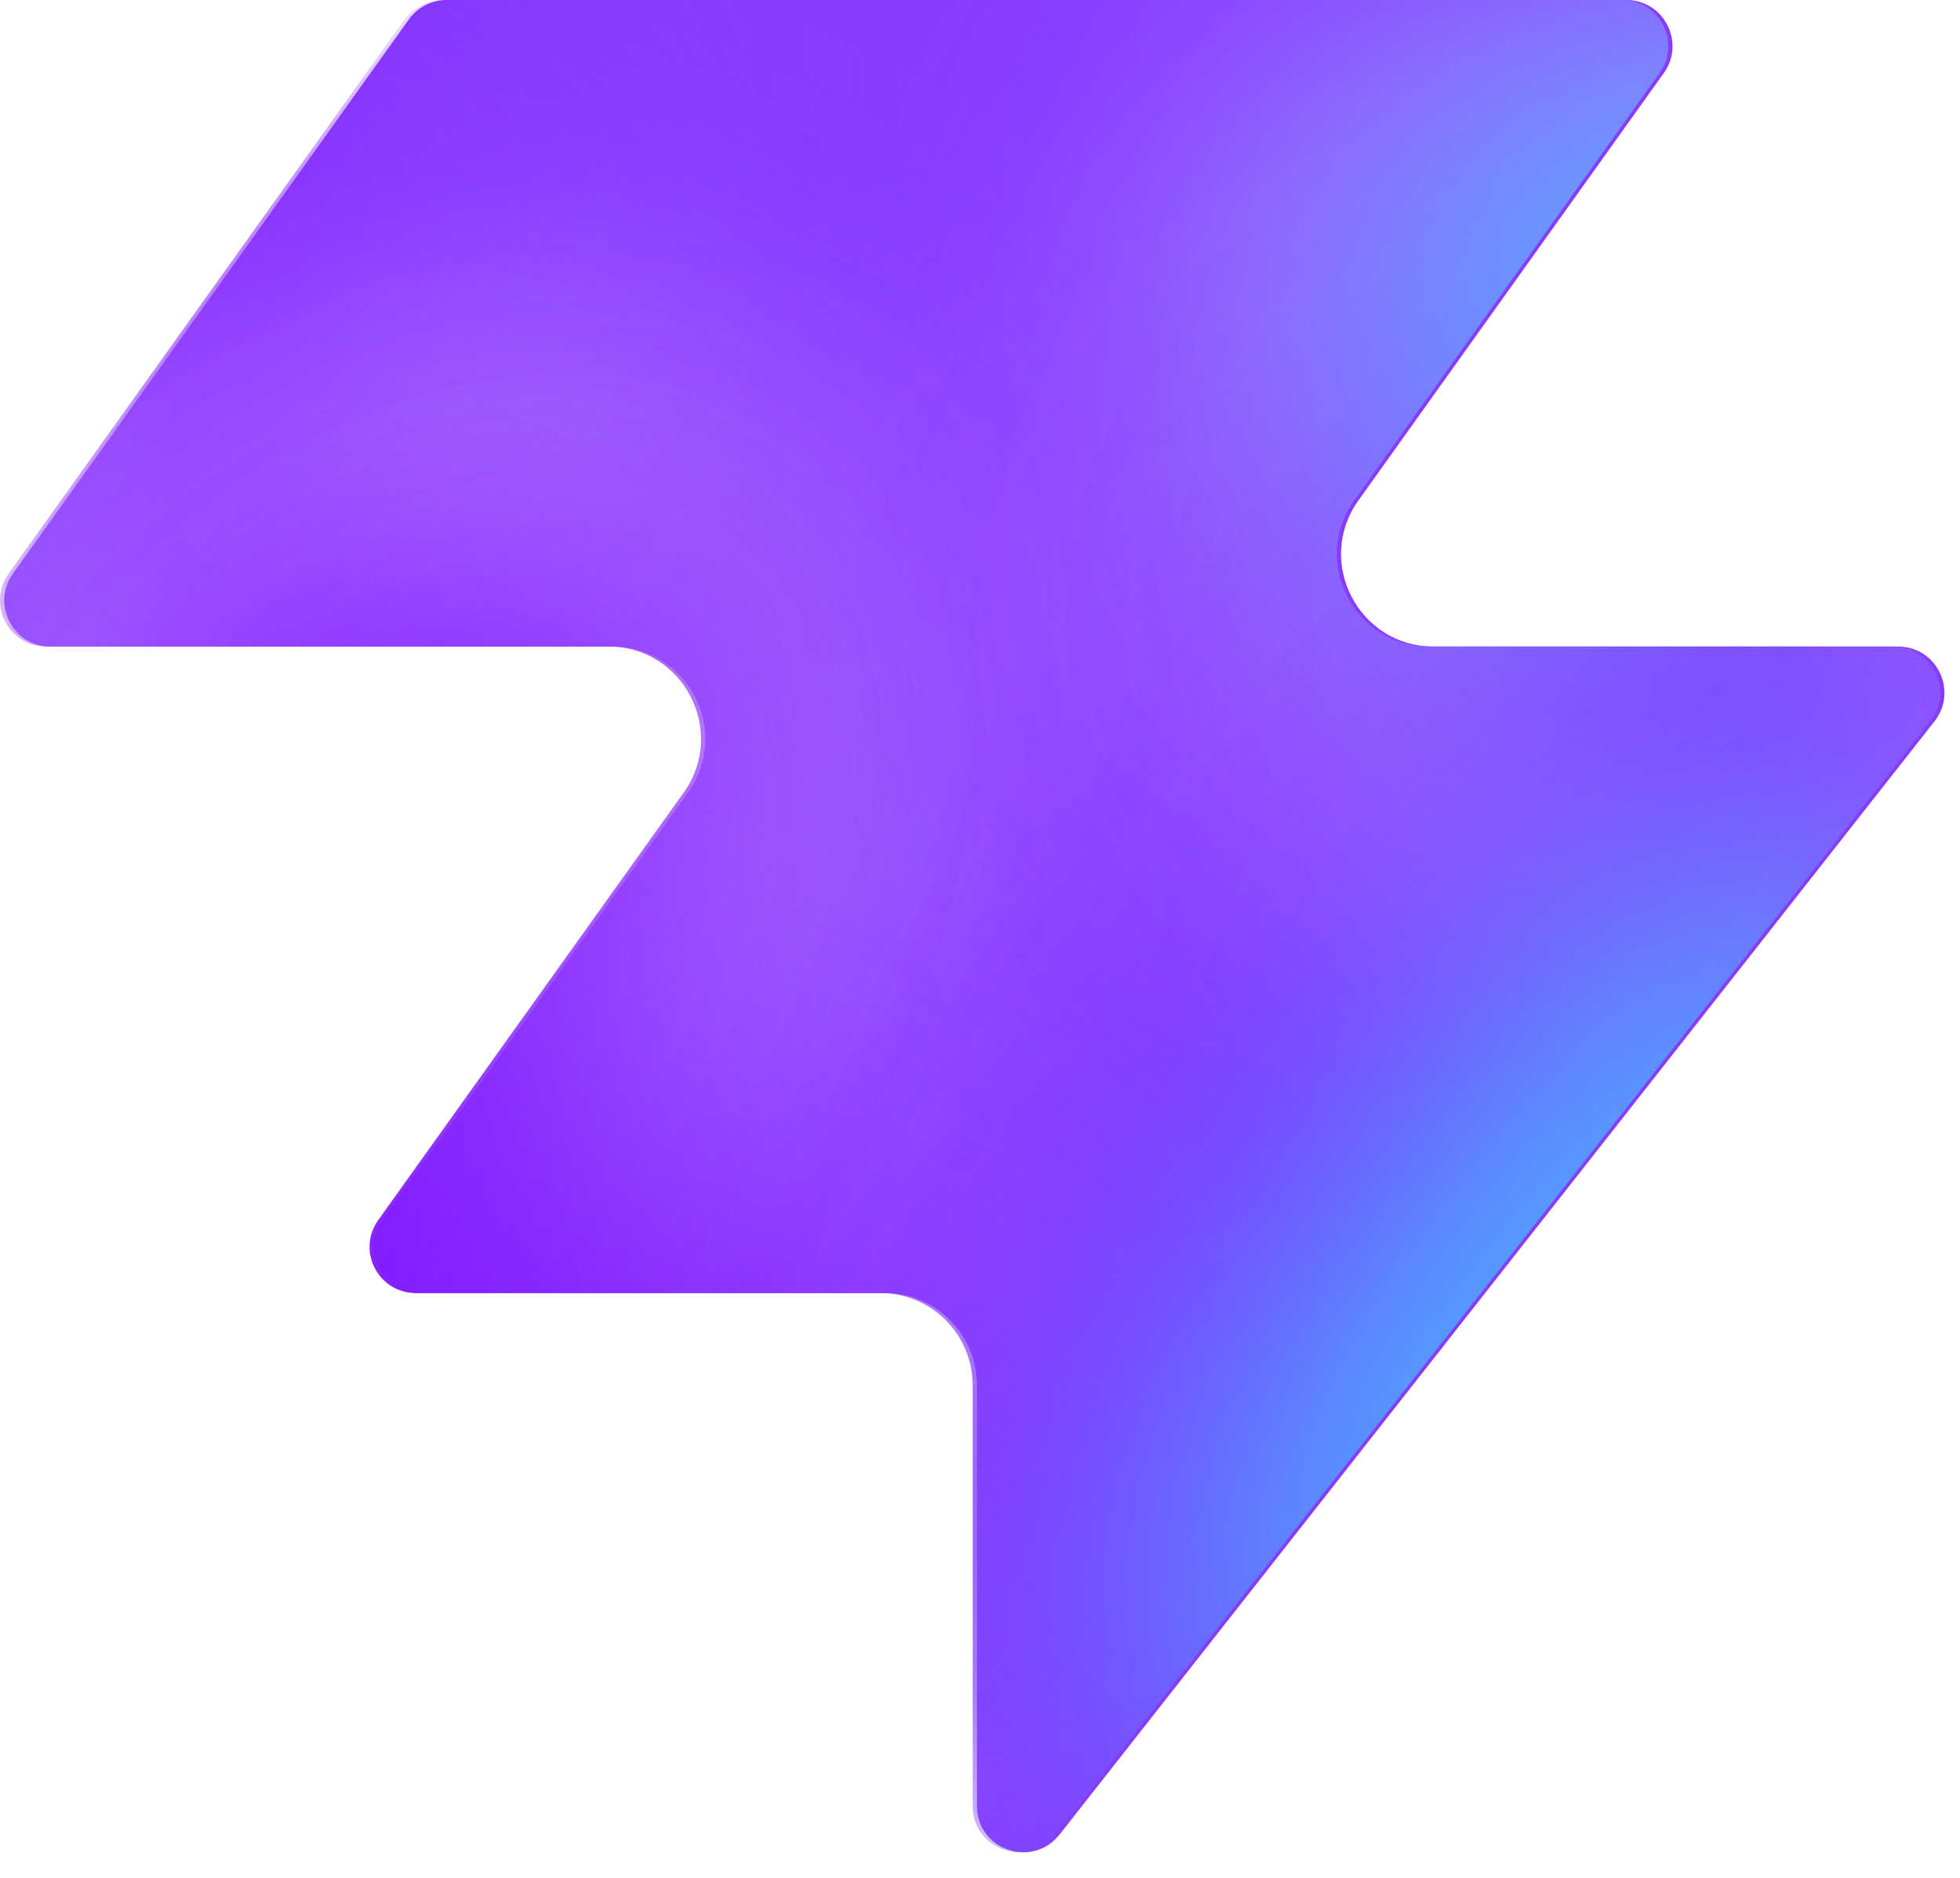
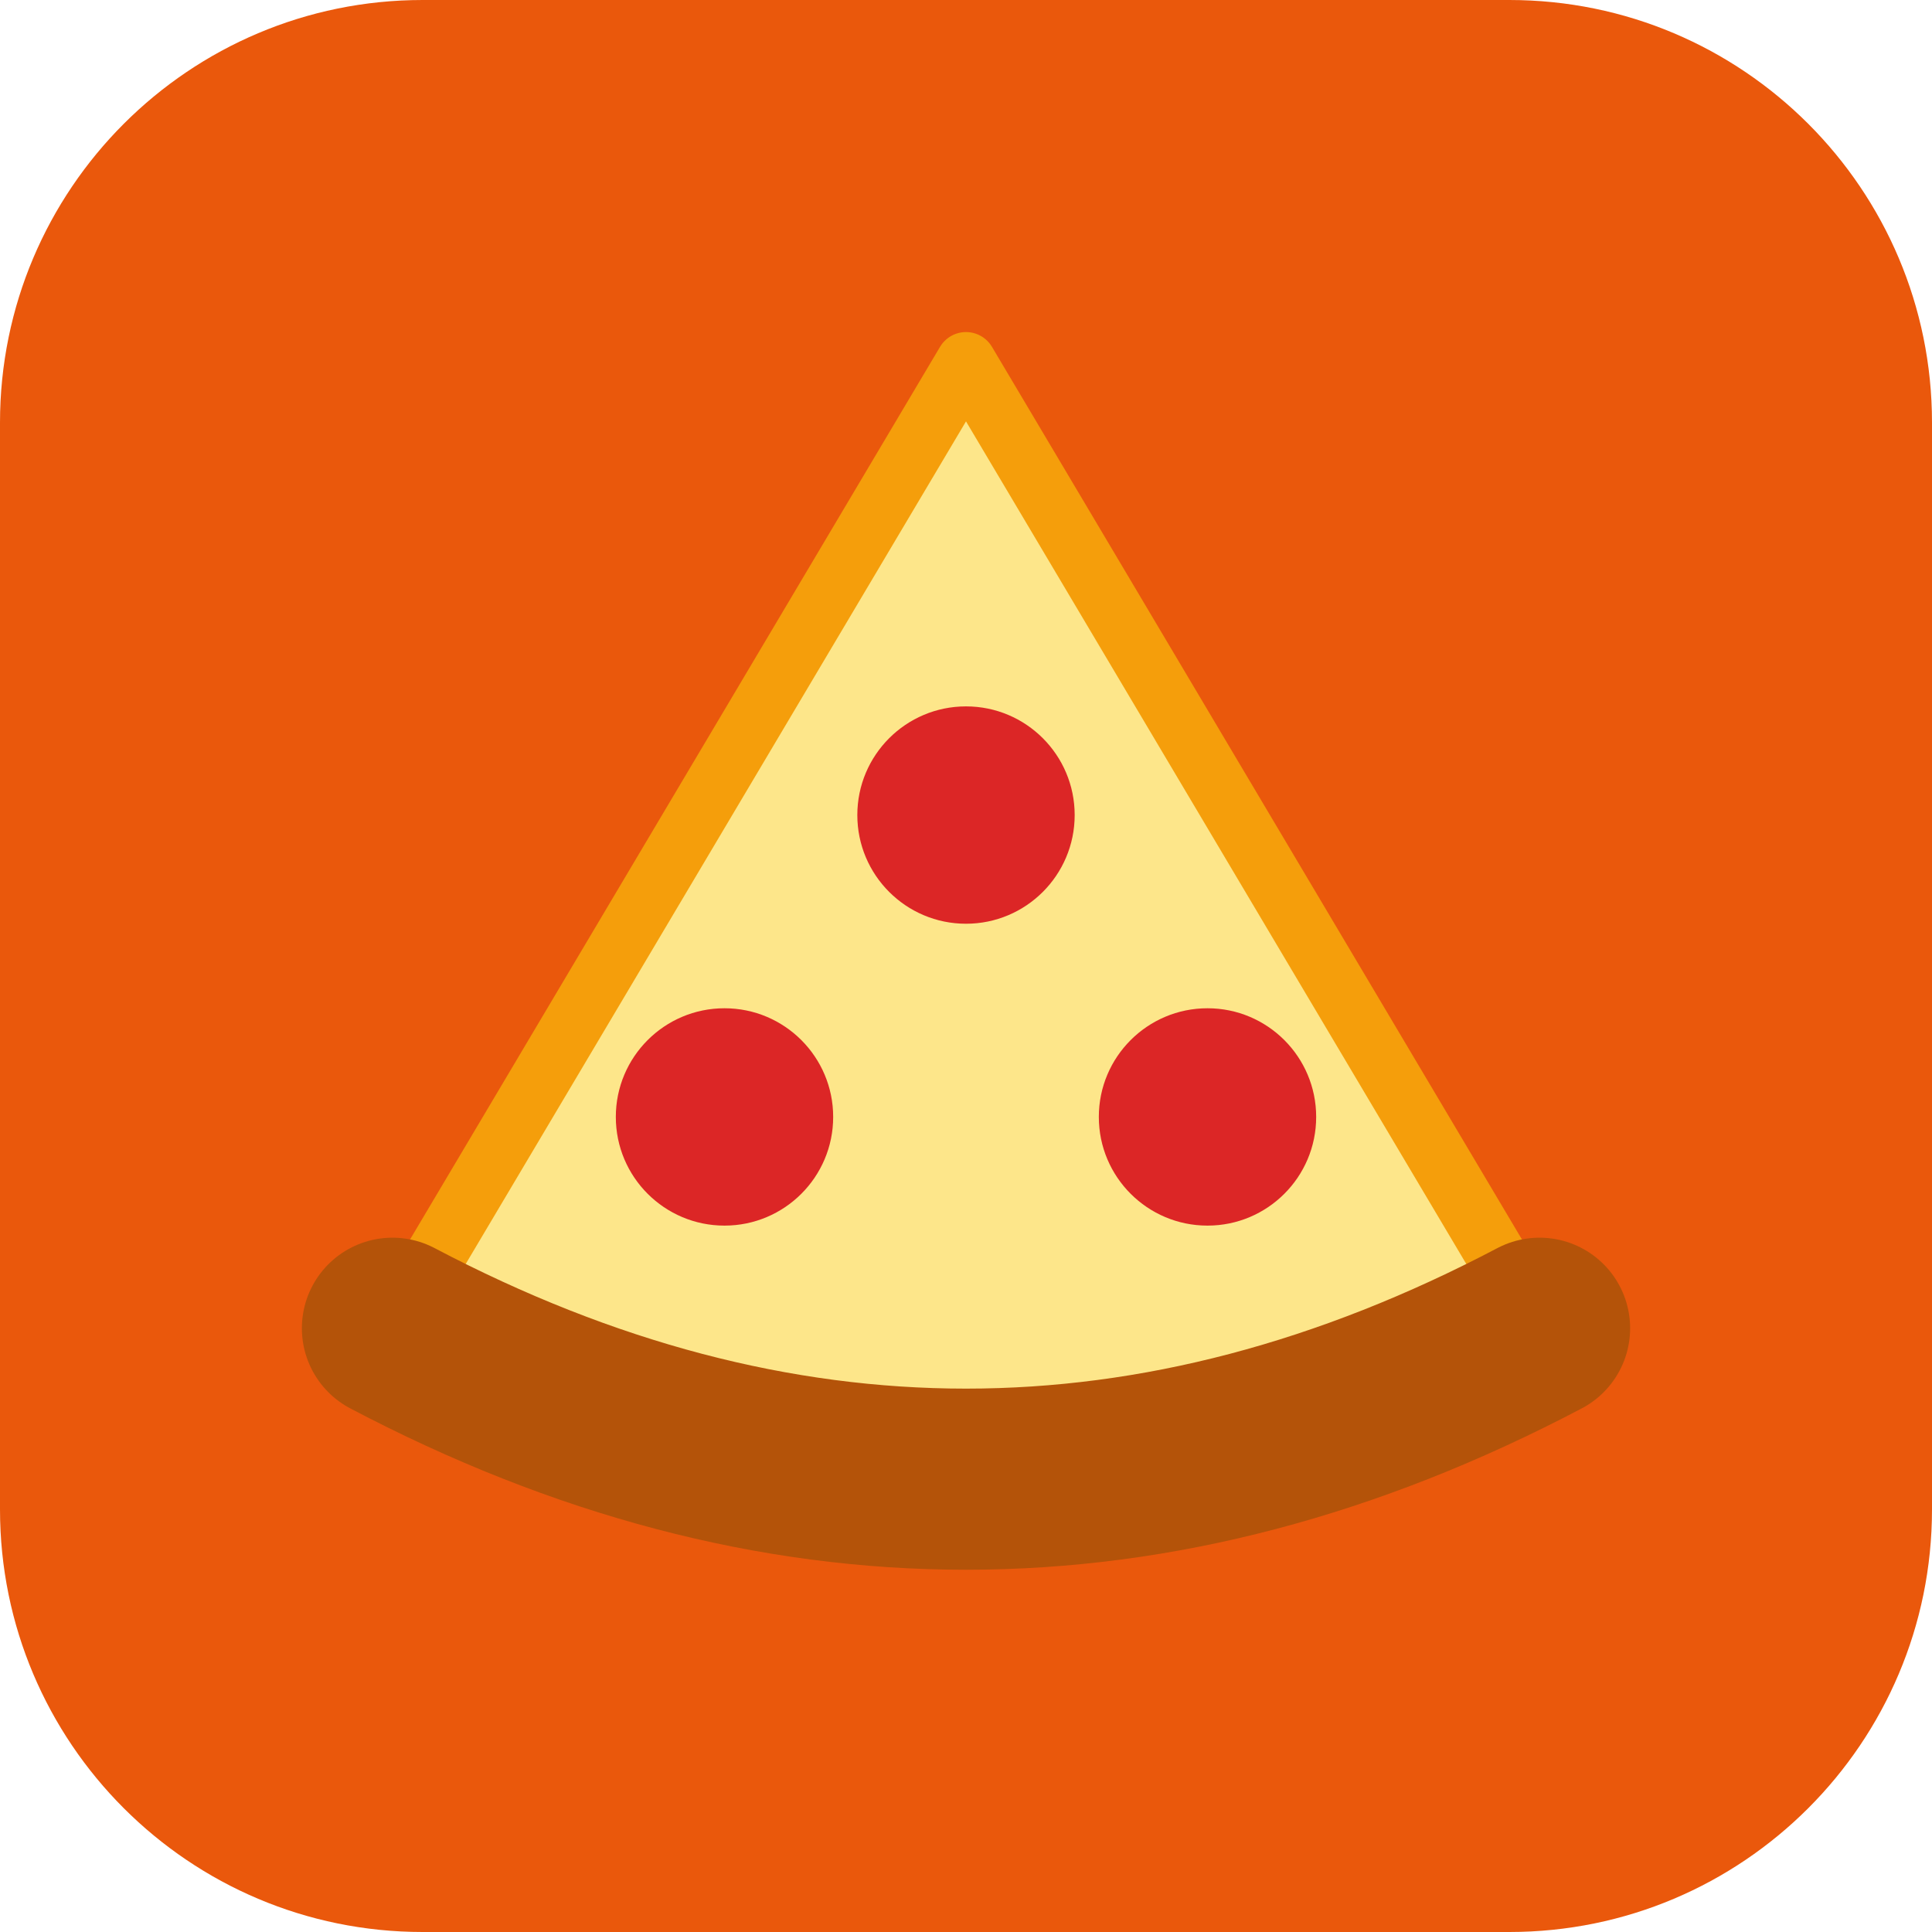
- <svg xmlns="http://www.w3.org/2000/svg" width="48" height="46" fill="none" viewBox="0 0 48 46">
-   <path fill="#863bff" d="M25.946 44.938c-.664.845-2.021.375-2.021-.698V33.937a2.26 2.26 0 0 0-2.262-2.262H10.287c-.92 0-1.456-1.04-.92-1.788l7.48-10.471c1.07-1.497 0-3.578-1.842-3.578H1.237c-.92 0-1.456-1.04-.92-1.788L10.013.474c.214-.297.556-.474.92-.474h28.894c.92 0 1.456 1.04.92 1.788l-7.48 10.471c-1.07 1.498 0 3.579 1.842 3.579h11.377c.943 0 1.473 1.088.89 1.83L25.947 44.94z" style="fill:#863bff;fill:color(display-p3 .525 .23 1);fill-opacity:1" />
-   <mask id="a" width="48" height="46" x="0" y="0" maskUnits="userSpaceOnUse" style="mask-type:alpha">
-     <path fill="#000" d="M25.842 44.938c-.664.844-2.021.375-2.021-.698V33.937a2.26 2.26 0 0 0-2.262-2.262H10.183c-.92 0-1.456-1.04-.92-1.788l7.48-10.471c1.07-1.498 0-3.579-1.842-3.579H1.133c-.92 0-1.456-1.04-.92-1.787L9.91.473c.214-.297.556-.474.92-.474h28.894c.92 0 1.456 1.04.92 1.788l-7.48 10.471c-1.07 1.498 0 3.578 1.842 3.578h11.377c.943 0 1.473 1.088.89 1.832L25.843 44.94z" style="fill:#000;fill-opacity:1" />
-   </mask>
-   <g mask="url(#a)">
-     <g filter="url(#b)">
-       <ellipse cx="5.508" cy="14.704" fill="#ede6ff" rx="5.508" ry="14.704" style="fill:#ede6ff;fill:color(display-p3 .927 .903 1);fill-opacity:1" transform="matrix(.00324 1 1 -.00324 -4.47 31.516)" />
-     </g>
-     <g filter="url(#c)">
-       <ellipse cx="10.399" cy="29.851" fill="#ede6ff" rx="10.399" ry="29.851" style="fill:#ede6ff;fill:color(display-p3 .927 .903 1);fill-opacity:1" transform="matrix(.00324 1 1 -.00324 -39.328 7.883)" />
-     </g>
-     <g filter="url(#d)">
-       <ellipse cx="5.508" cy="30.487" fill="#7e14ff" rx="5.508" ry="30.487" style="fill:#7e14ff;fill:color(display-p3 .492 .077 1);fill-opacity:1" transform="rotate(89.814 -25.913 -14.639)scale(1 -1)" />
-     </g>
-     <g filter="url(#e)">
-       <ellipse cx="5.508" cy="30.599" fill="#7e14ff" rx="5.508" ry="30.599" style="fill:#7e14ff;fill:color(display-p3 .492 .077 1);fill-opacity:1" transform="rotate(89.814 -32.644 -3.334)scale(1 -1)" />
-     </g>
-     <g filter="url(#f)">
-       <ellipse cx="5.508" cy="30.599" fill="#7e14ff" rx="5.508" ry="30.599" style="fill:#7e14ff;fill:color(display-p3 .492 .077 1);fill-opacity:1" transform="matrix(.00324 1 1 -.00324 -34.34 30.47)" />
-     </g>
-     <g filter="url(#g)">
-       <ellipse cx="14.072" cy="22.078" fill="#ede6ff" rx="14.072" ry="22.078" style="fill:#ede6ff;fill:color(display-p3 .927 .903 1);fill-opacity:1" transform="rotate(93.35 24.506 48.493)scale(-1 1)" />
-     </g>
-     <g filter="url(#h)">
-       <ellipse cx="3.47" cy="21.501" fill="#7e14ff" rx="3.47" ry="21.501" style="fill:#7e14ff;fill:color(display-p3 .492 .077 1);fill-opacity:1" transform="rotate(89.009 28.708 47.59)scale(-1 1)" />
-     </g>
-     <g filter="url(#i)">
-       <ellipse cx="3.47" cy="21.501" fill="#7e14ff" rx="3.47" ry="21.501" style="fill:#7e14ff;fill:color(display-p3 .492 .077 1);fill-opacity:1" transform="rotate(89.009 28.708 47.59)scale(-1 1)" />
-     </g>
-     <g filter="url(#j)">
-       <ellipse cx=".387" cy="8.972" fill="#7e14ff" rx="4.407" ry="29.108" style="fill:#7e14ff;fill:color(display-p3 .492 .077 1);fill-opacity:1" transform="rotate(39.51 .387 8.972)" />
-     </g>
-     <g filter="url(#k)">
-       <ellipse cx="47.523" cy="-6.092" fill="#7e14ff" rx="4.407" ry="29.108" style="fill:#7e14ff;fill:color(display-p3 .492 .077 1);fill-opacity:1" transform="rotate(37.892 47.523 -6.092)" />
-     </g>
-     <g filter="url(#l)">
-       <ellipse cx="41.412" cy="6.333" fill="#47bfff" rx="5.971" ry="9.665" style="fill:#47bfff;fill:color(display-p3 .28 .748 1);fill-opacity:1" transform="rotate(37.892 41.412 6.333)" />
-     </g>
-     <g filter="url(#m)">
-       <ellipse cx="-1.879" cy="38.332" fill="#7e14ff" rx="4.407" ry="29.108" style="fill:#7e14ff;fill:color(display-p3 .492 .077 1);fill-opacity:1" transform="rotate(37.892 -1.88 38.332)" />
-     </g>
-     <g filter="url(#n)">
-       <ellipse cx="-1.879" cy="38.332" fill="#7e14ff" rx="4.407" ry="29.108" style="fill:#7e14ff;fill:color(display-p3 .492 .077 1);fill-opacity:1" transform="rotate(37.892 -1.88 38.332)" />
-     </g>
-     <g filter="url(#o)">
-       <ellipse cx="35.651" cy="29.907" fill="#7e14ff" rx="4.407" ry="29.108" style="fill:#7e14ff;fill:color(display-p3 .492 .077 1);fill-opacity:1" transform="rotate(37.892 35.651 29.907)" />
-     </g>
-     <g filter="url(#p)">
-       <ellipse cx="38.418" cy="32.4" fill="#47bfff" rx="5.971" ry="15.297" style="fill:#47bfff;fill:color(display-p3 .28 .748 1);fill-opacity:1" transform="rotate(37.892 38.418 32.4)" />
-     </g>
-   </g>
-   <defs>
-     <filter id="b" width="60.045" height="41.654" x="-19.77" y="16.149" color-interpolation-filters="sRGB" filterUnits="userSpaceOnUse">
-       <feFlood flood-opacity="0" result="BackgroundImageFix" />
-       <feBlend in="SourceGraphic" in2="BackgroundImageFix" result="shape" />
-       <feGaussianBlur result="effect1_foregroundBlur_2002_17158" stdDeviation="7.659" />
-     </filter>
-     <filter id="c" width="90.34" height="51.437" x="-54.613" y="-7.533" color-interpolation-filters="sRGB" filterUnits="userSpaceOnUse">
-       <feFlood flood-opacity="0" result="BackgroundImageFix" />
-       <feBlend in="SourceGraphic" in2="BackgroundImageFix" result="shape" />
-       <feGaussianBlur result="effect1_foregroundBlur_2002_17158" stdDeviation="7.659" />
-     </filter>
-     <filter id="d" width="79.355" height="29.4" x="-49.64" y="2.03" color-interpolation-filters="sRGB" filterUnits="userSpaceOnUse">
-       <feFlood flood-opacity="0" result="BackgroundImageFix" />
-       <feBlend in="SourceGraphic" in2="BackgroundImageFix" result="shape" />
-       <feGaussianBlur result="effect1_foregroundBlur_2002_17158" stdDeviation="4.596" />
-     </filter>
-     <filter id="e" width="79.579" height="29.4" x="-45.045" y="20.029" color-interpolation-filters="sRGB" filterUnits="userSpaceOnUse">
-       <feFlood flood-opacity="0" result="BackgroundImageFix" />
-       <feBlend in="SourceGraphic" in2="BackgroundImageFix" result="shape" />
-       <feGaussianBlur result="effect1_foregroundBlur_2002_17158" stdDeviation="4.596" />
-     </filter>
-     <filter id="f" width="79.579" height="29.4" x="-43.513" y="21.178" color-interpolation-filters="sRGB" filterUnits="userSpaceOnUse">
-       <feFlood flood-opacity="0" result="BackgroundImageFix" />
-       <feBlend in="SourceGraphic" in2="BackgroundImageFix" result="shape" />
-       <feGaussianBlur result="effect1_foregroundBlur_2002_17158" stdDeviation="4.596" />
-     </filter>
-     <filter id="g" width="74.749" height="58.852" x="15.756" y="-17.901" color-interpolation-filters="sRGB" filterUnits="userSpaceOnUse">
-       <feFlood flood-opacity="0" result="BackgroundImageFix" />
-       <feBlend in="SourceGraphic" in2="BackgroundImageFix" result="shape" />
-       <feGaussianBlur result="effect1_foregroundBlur_2002_17158" stdDeviation="7.659" />
-     </filter>
-     <filter id="h" width="61.377" height="25.362" x="23.548" y="2.284" color-interpolation-filters="sRGB" filterUnits="userSpaceOnUse">
-       <feFlood flood-opacity="0" result="BackgroundImageFix" />
-       <feBlend in="SourceGraphic" in2="BackgroundImageFix" result="shape" />
-       <feGaussianBlur result="effect1_foregroundBlur_2002_17158" stdDeviation="4.596" />
-     </filter>
-     <filter id="i" width="61.377" height="25.362" x="23.548" y="2.284" color-interpolation-filters="sRGB" filterUnits="userSpaceOnUse">
-       <feFlood flood-opacity="0" result="BackgroundImageFix" />
-       <feBlend in="SourceGraphic" in2="BackgroundImageFix" result="shape" />
-       <feGaussianBlur result="effect1_foregroundBlur_2002_17158" stdDeviation="4.596" />
-     </filter>
-     <filter id="j" width="56.045" height="63.649" x="-27.636" y="-22.853" color-interpolation-filters="sRGB" filterUnits="userSpaceOnUse">
-       <feFlood flood-opacity="0" result="BackgroundImageFix" />
-       <feBlend in="SourceGraphic" in2="BackgroundImageFix" result="shape" />
-       <feGaussianBlur result="effect1_foregroundBlur_2002_17158" stdDeviation="4.596" />
-     </filter>
-     <filter id="k" width="54.814" height="64.646" x="20.116" y="-38.415" color-interpolation-filters="sRGB" filterUnits="userSpaceOnUse">
-       <feFlood flood-opacity="0" result="BackgroundImageFix" />
-       <feBlend in="SourceGraphic" in2="BackgroundImageFix" result="shape" />
-       <feGaussianBlur result="effect1_foregroundBlur_2002_17158" stdDeviation="4.596" />
-     </filter>
-     <filter id="l" width="33.541" height="35.313" x="24.641" y="-11.323" color-interpolation-filters="sRGB" filterUnits="userSpaceOnUse">
-       <feFlood flood-opacity="0" result="BackgroundImageFix" />
-       <feBlend in="SourceGraphic" in2="BackgroundImageFix" result="shape" />
-       <feGaussianBlur result="effect1_foregroundBlur_2002_17158" stdDeviation="4.596" />
-     </filter>
-     <filter id="m" width="54.814" height="64.646" x="-29.286" y="6.009" color-interpolation-filters="sRGB" filterUnits="userSpaceOnUse">
-       <feFlood flood-opacity="0" result="BackgroundImageFix" />
-       <feBlend in="SourceGraphic" in2="BackgroundImageFix" result="shape" />
-       <feGaussianBlur result="effect1_foregroundBlur_2002_17158" stdDeviation="4.596" />
-     </filter>
-     <filter id="n" width="54.814" height="64.646" x="-29.286" y="6.009" color-interpolation-filters="sRGB" filterUnits="userSpaceOnUse">
-       <feFlood flood-opacity="0" result="BackgroundImageFix" />
-       <feBlend in="SourceGraphic" in2="BackgroundImageFix" result="shape" />
-       <feGaussianBlur result="effect1_foregroundBlur_2002_17158" stdDeviation="4.596" />
-     </filter>
-     <filter id="o" width="54.814" height="64.646" x="8.244" y="-2.416" color-interpolation-filters="sRGB" filterUnits="userSpaceOnUse">
-       <feFlood flood-opacity="0" result="BackgroundImageFix" />
-       <feBlend in="SourceGraphic" in2="BackgroundImageFix" result="shape" />
-       <feGaussianBlur result="effect1_foregroundBlur_2002_17158" stdDeviation="4.596" />
-     </filter>
-     <filter id="p" width="39.409" height="43.623" x="18.713" y="10.588" color-interpolation-filters="sRGB" filterUnits="userSpaceOnUse">
-       <feFlood flood-opacity="0" result="BackgroundImageFix" />
-       <feBlend in="SourceGraphic" in2="BackgroundImageFix" result="shape" />
-       <feGaussianBlur result="effect1_foregroundBlur_2002_17158" stdDeviation="4.596" />
-     </filter>
-   </defs>
+ <svg xmlns="http://www.w3.org/2000/svg" viewBox="0 0 64 64">
+   <rect width="64" height="64" rx="14" fill="#ea580c" />
+   <path d="M32 12 L51 44 Q32 54 13 44 Z" fill="#fde68a" stroke="#f59e0b" stroke-width="2" stroke-linejoin="round" />
+   <path d="M13 44 Q32 54 51 44" fill="none" stroke="#b45309" stroke-width="6" stroke-linecap="round" />
+   <circle cx="32" cy="27" r="3.6" fill="#dc2626" />
+   <circle cx="24" cy="37" r="3.6" fill="#dc2626" />
+   <circle cx="40" cy="37" r="3.6" fill="#dc2626" />
</svg>
